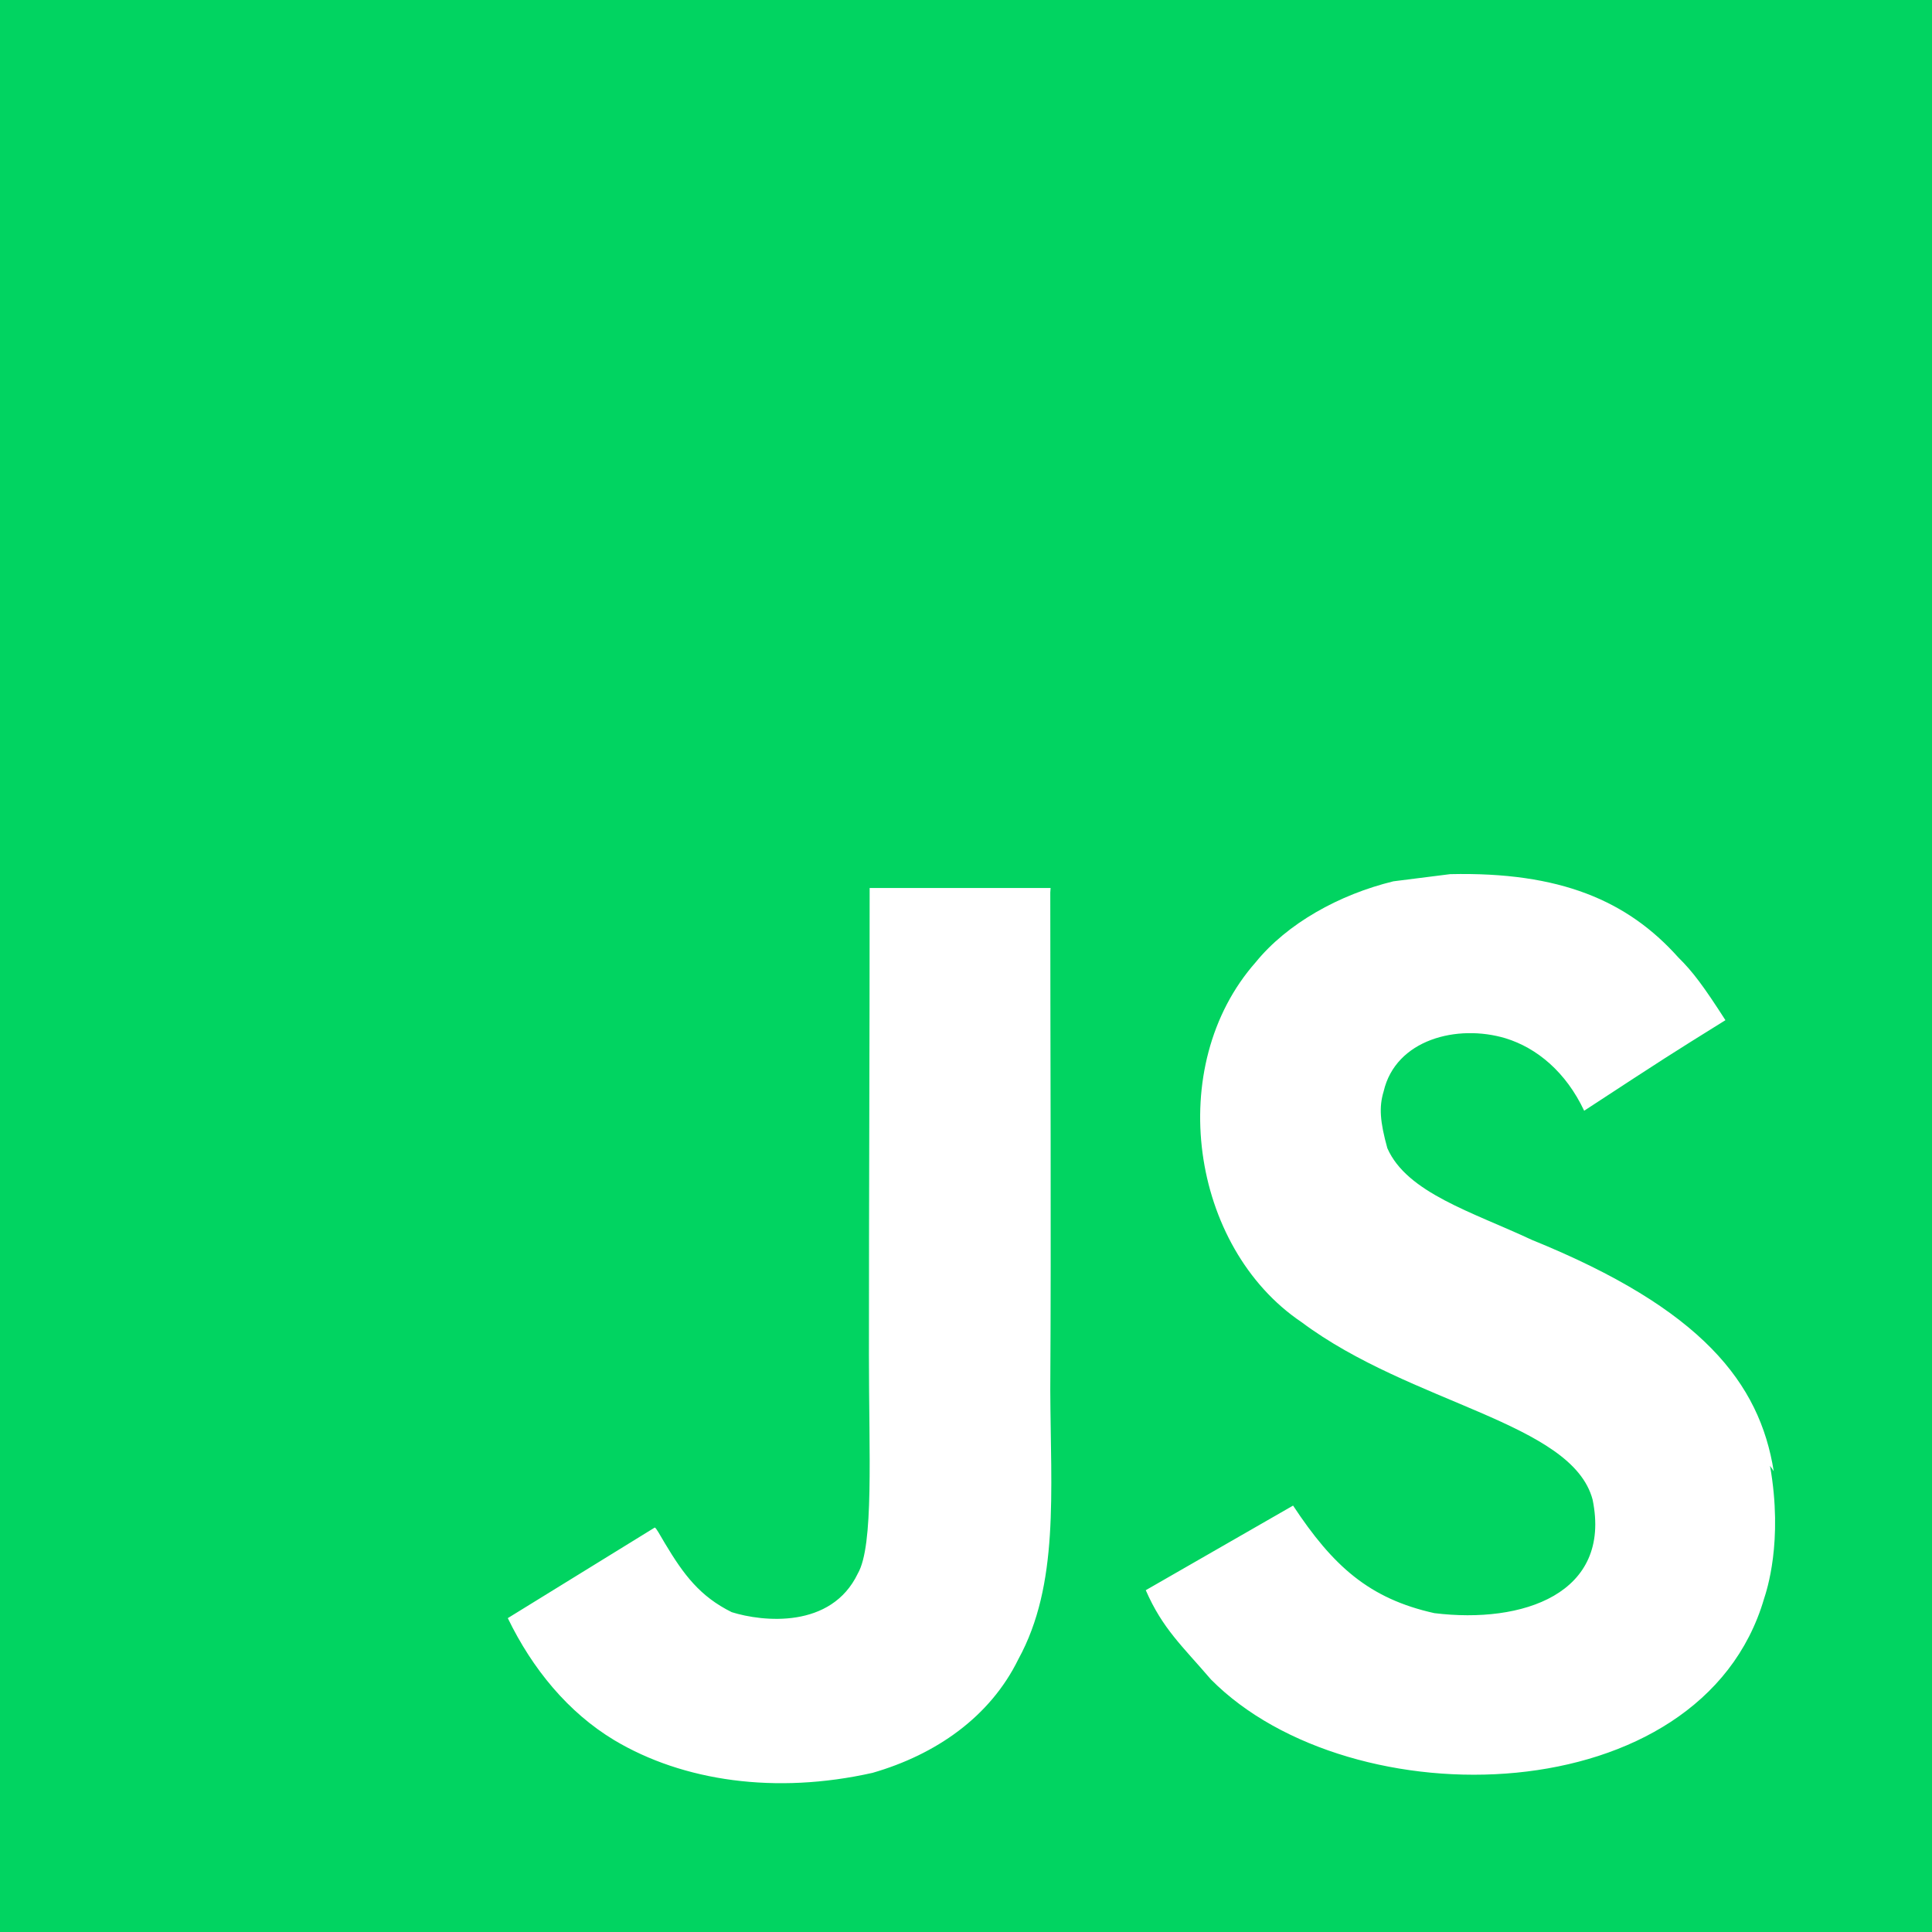
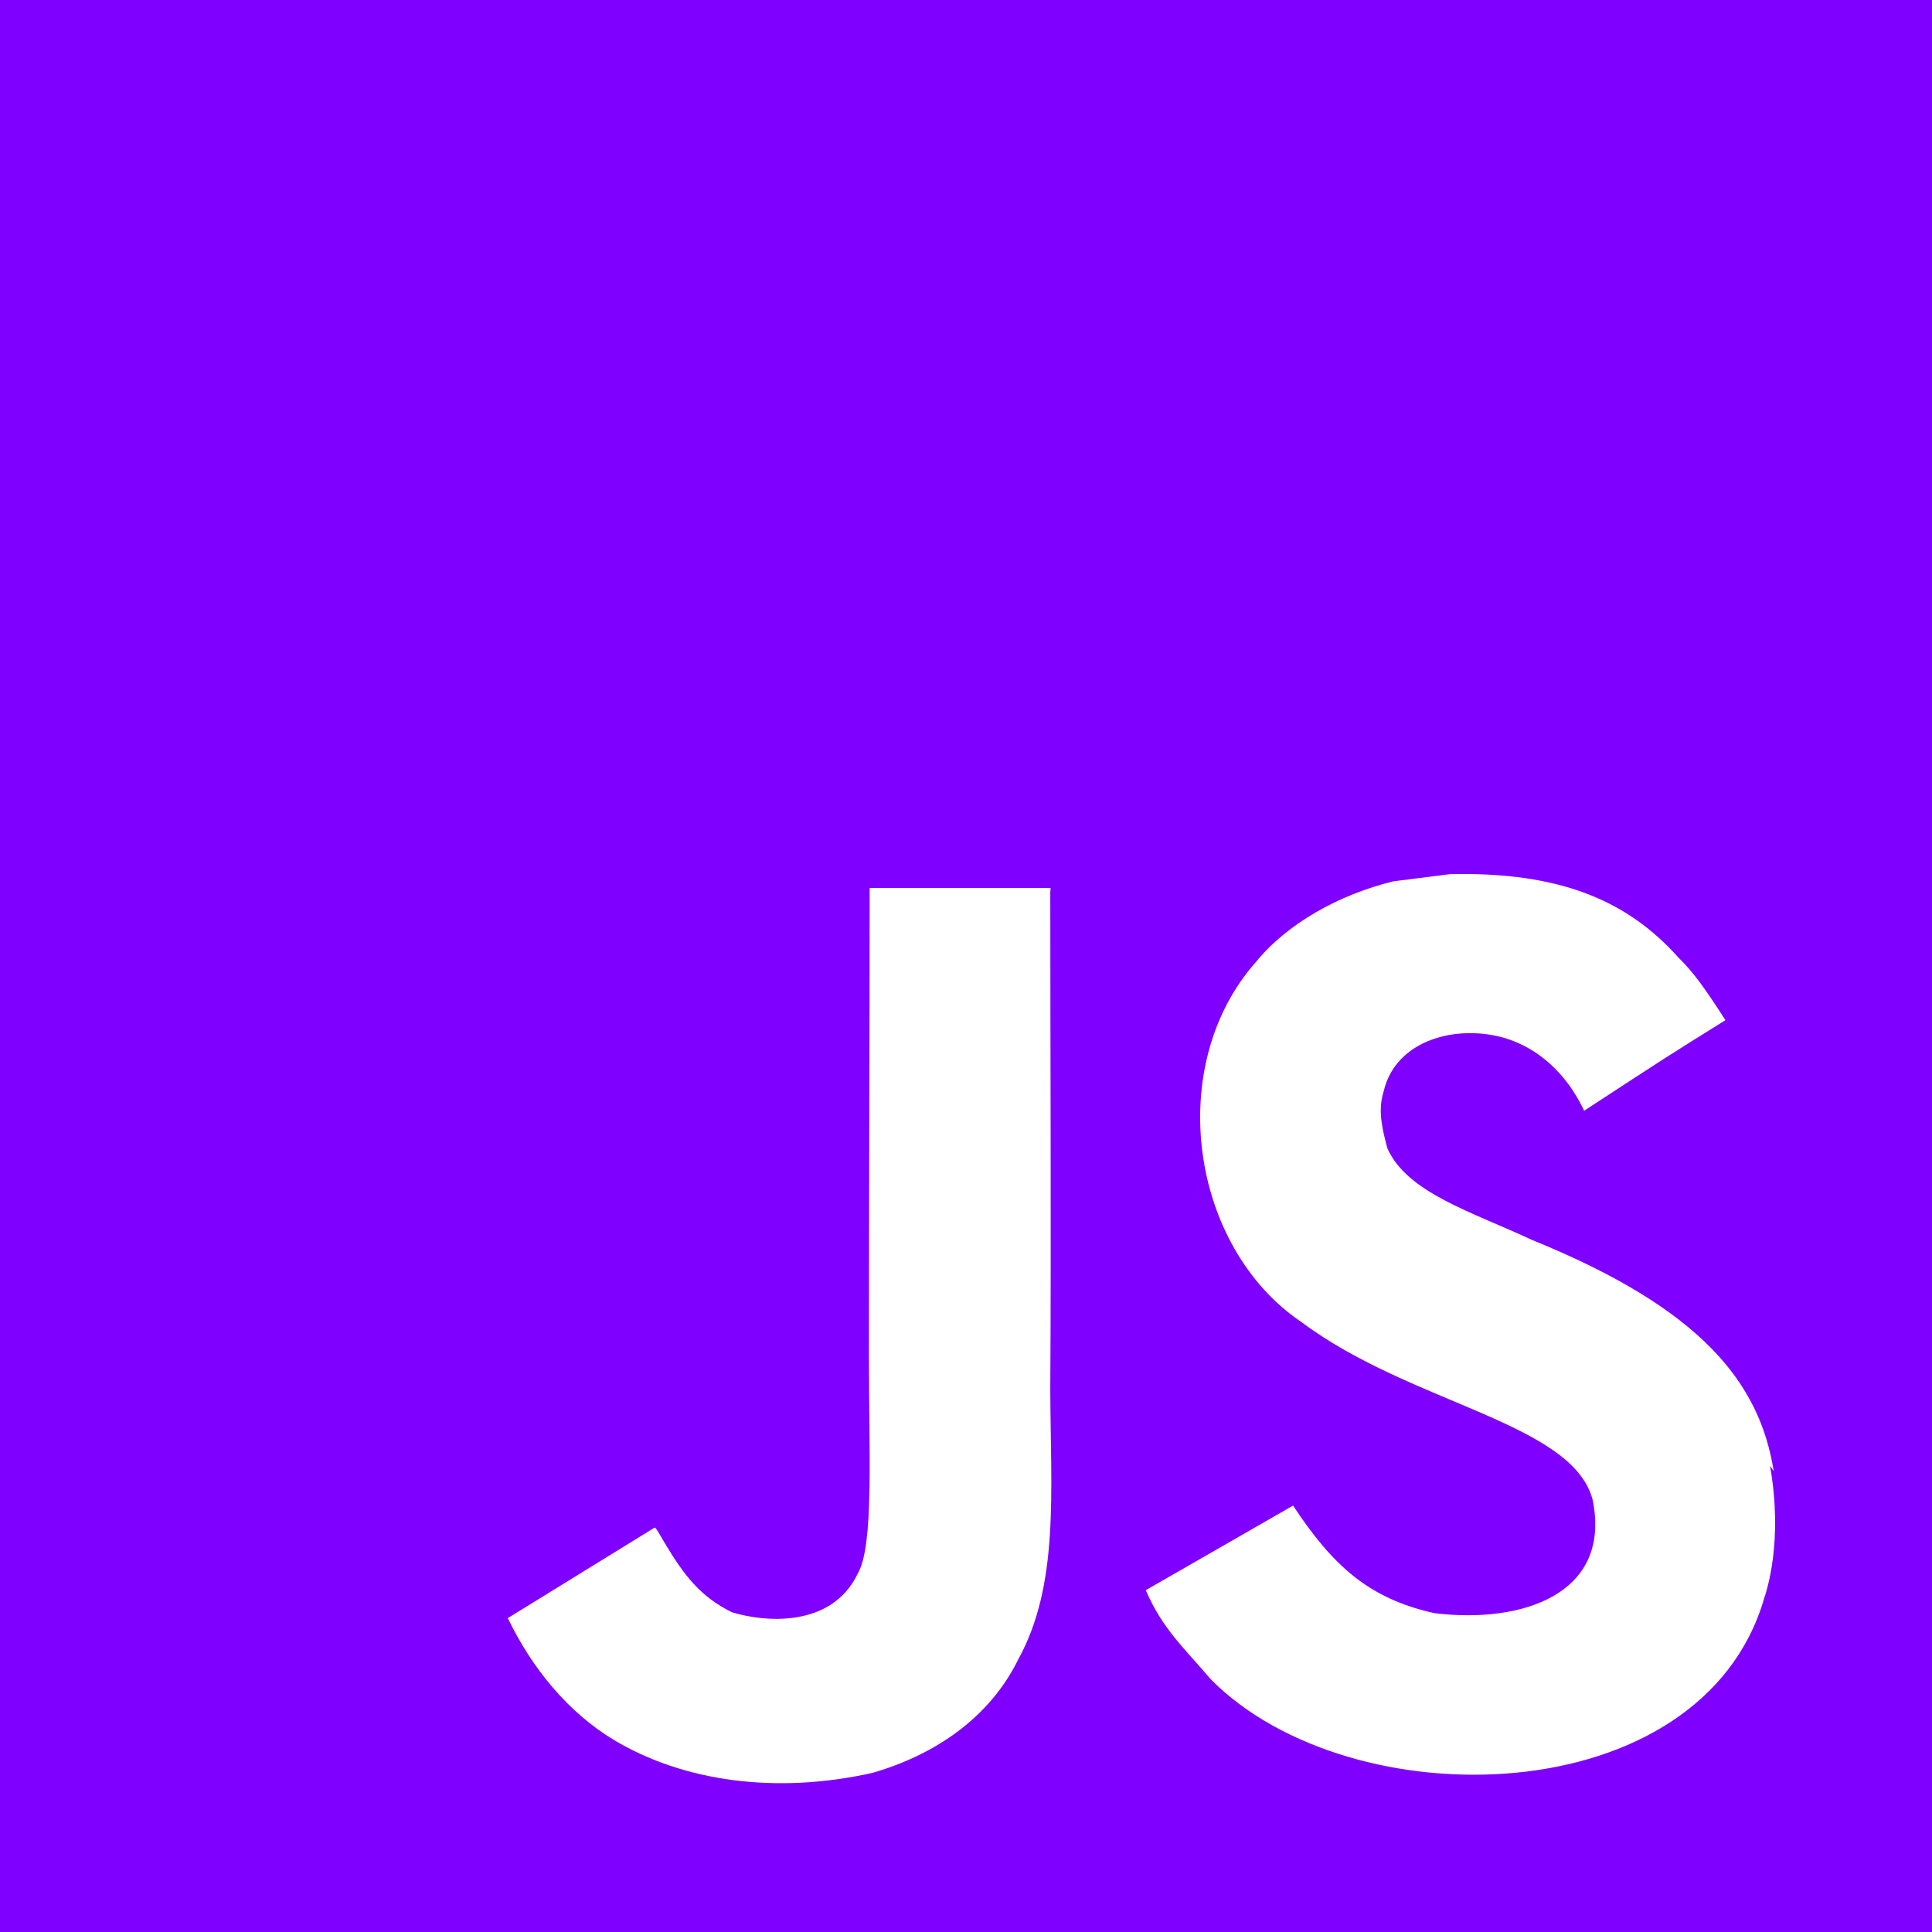
<svg xmlns="http://www.w3.org/2000/svg" version="1.1" width="32" height="32" viewBox="0 0 1024 1024">
  <g id="icomoon-ignore">
</g>
-   <path fill="#01d461" d="M0 0h1024v1024h-1024zM940.117 779.776c-7.467-46.72-37.888-85.973-128.128-122.581-31.403-14.72-66.304-24.96-76.672-48.64-3.883-14.080-4.48-21.76-1.963-30.080 6.4-27.563 39.040-35.84 64.64-28.16 16.64 5.12 32 17.92 41.643 38.4 44.117-28.843 44.117-28.843 74.88-48-11.52-17.92-17.237-25.643-25.003-33.28-26.88-30.080-62.677-45.44-120.917-44.117l-30.080 3.797c-28.843 7.040-56.32 22.4-72.96 42.88-48.64 55.083-34.603 151.083 24.277 190.763 58.24 43.52 143.403 53.077 154.283 94.080 10.24 49.92-37.12 65.92-83.883 60.16-34.603-7.68-53.76-25.003-74.88-57.003l-78.080 44.843c8.96 20.48 19.2 29.397 34.56 47.317 74.24 74.923 259.84 71.083 293.163-42.837 1.237-3.84 10.24-30.080 3.157-70.4zM556.843 470.656h-95.915c0 82.688-0.384 164.864-0.384 247.68 0 52.565 2.688 100.821-5.888 115.669-14.080 29.397-50.347 25.643-66.816 20.48-16.896-8.363-25.472-19.883-35.413-36.48-2.688-4.48-4.693-8.363-5.419-8.363l-77.867 48c13.013 26.88 32 50.005 56.491 64.725 36.48 21.76 85.504 28.8 136.832 17.28 33.408-9.643 62.208-29.483 77.269-60.203 21.76-39.68 17.152-88.32 16.939-142.763 0.512-87.637 0-175.317 0-263.637z" />
+   <path fill="#8000ff" d="M0 0h1024v1024h-1024zM940.117 779.776c-7.467-46.72-37.888-85.973-128.128-122.581-31.403-14.72-66.304-24.96-76.672-48.64-3.883-14.080-4.48-21.76-1.963-30.080 6.4-27.563 39.040-35.84 64.64-28.16 16.64 5.12 32 17.92 41.643 38.4 44.117-28.843 44.117-28.843 74.88-48-11.52-17.92-17.237-25.643-25.003-33.28-26.88-30.080-62.677-45.44-120.917-44.117l-30.080 3.797c-28.843 7.040-56.32 22.4-72.96 42.88-48.64 55.083-34.603 151.083 24.277 190.763 58.24 43.52 143.403 53.077 154.283 94.080 10.24 49.92-37.12 65.92-83.883 60.16-34.603-7.68-53.76-25.003-74.88-57.003l-78.080 44.843c8.96 20.48 19.2 29.397 34.56 47.317 74.24 74.923 259.84 71.083 293.163-42.837 1.237-3.84 10.24-30.080 3.157-70.4zM556.843 470.656h-95.915c0 82.688-0.384 164.864-0.384 247.68 0 52.565 2.688 100.821-5.888 115.669-14.080 29.397-50.347 25.643-66.816 20.48-16.896-8.363-25.472-19.883-35.413-36.48-2.688-4.48-4.693-8.363-5.419-8.363l-77.867 48c13.013 26.88 32 50.005 56.491 64.725 36.48 21.76 85.504 28.8 136.832 17.28 33.408-9.643 62.208-29.483 77.269-60.203 21.76-39.68 17.152-88.32 16.939-142.763 0.512-87.637 0-175.317 0-263.637z" />
</svg>
